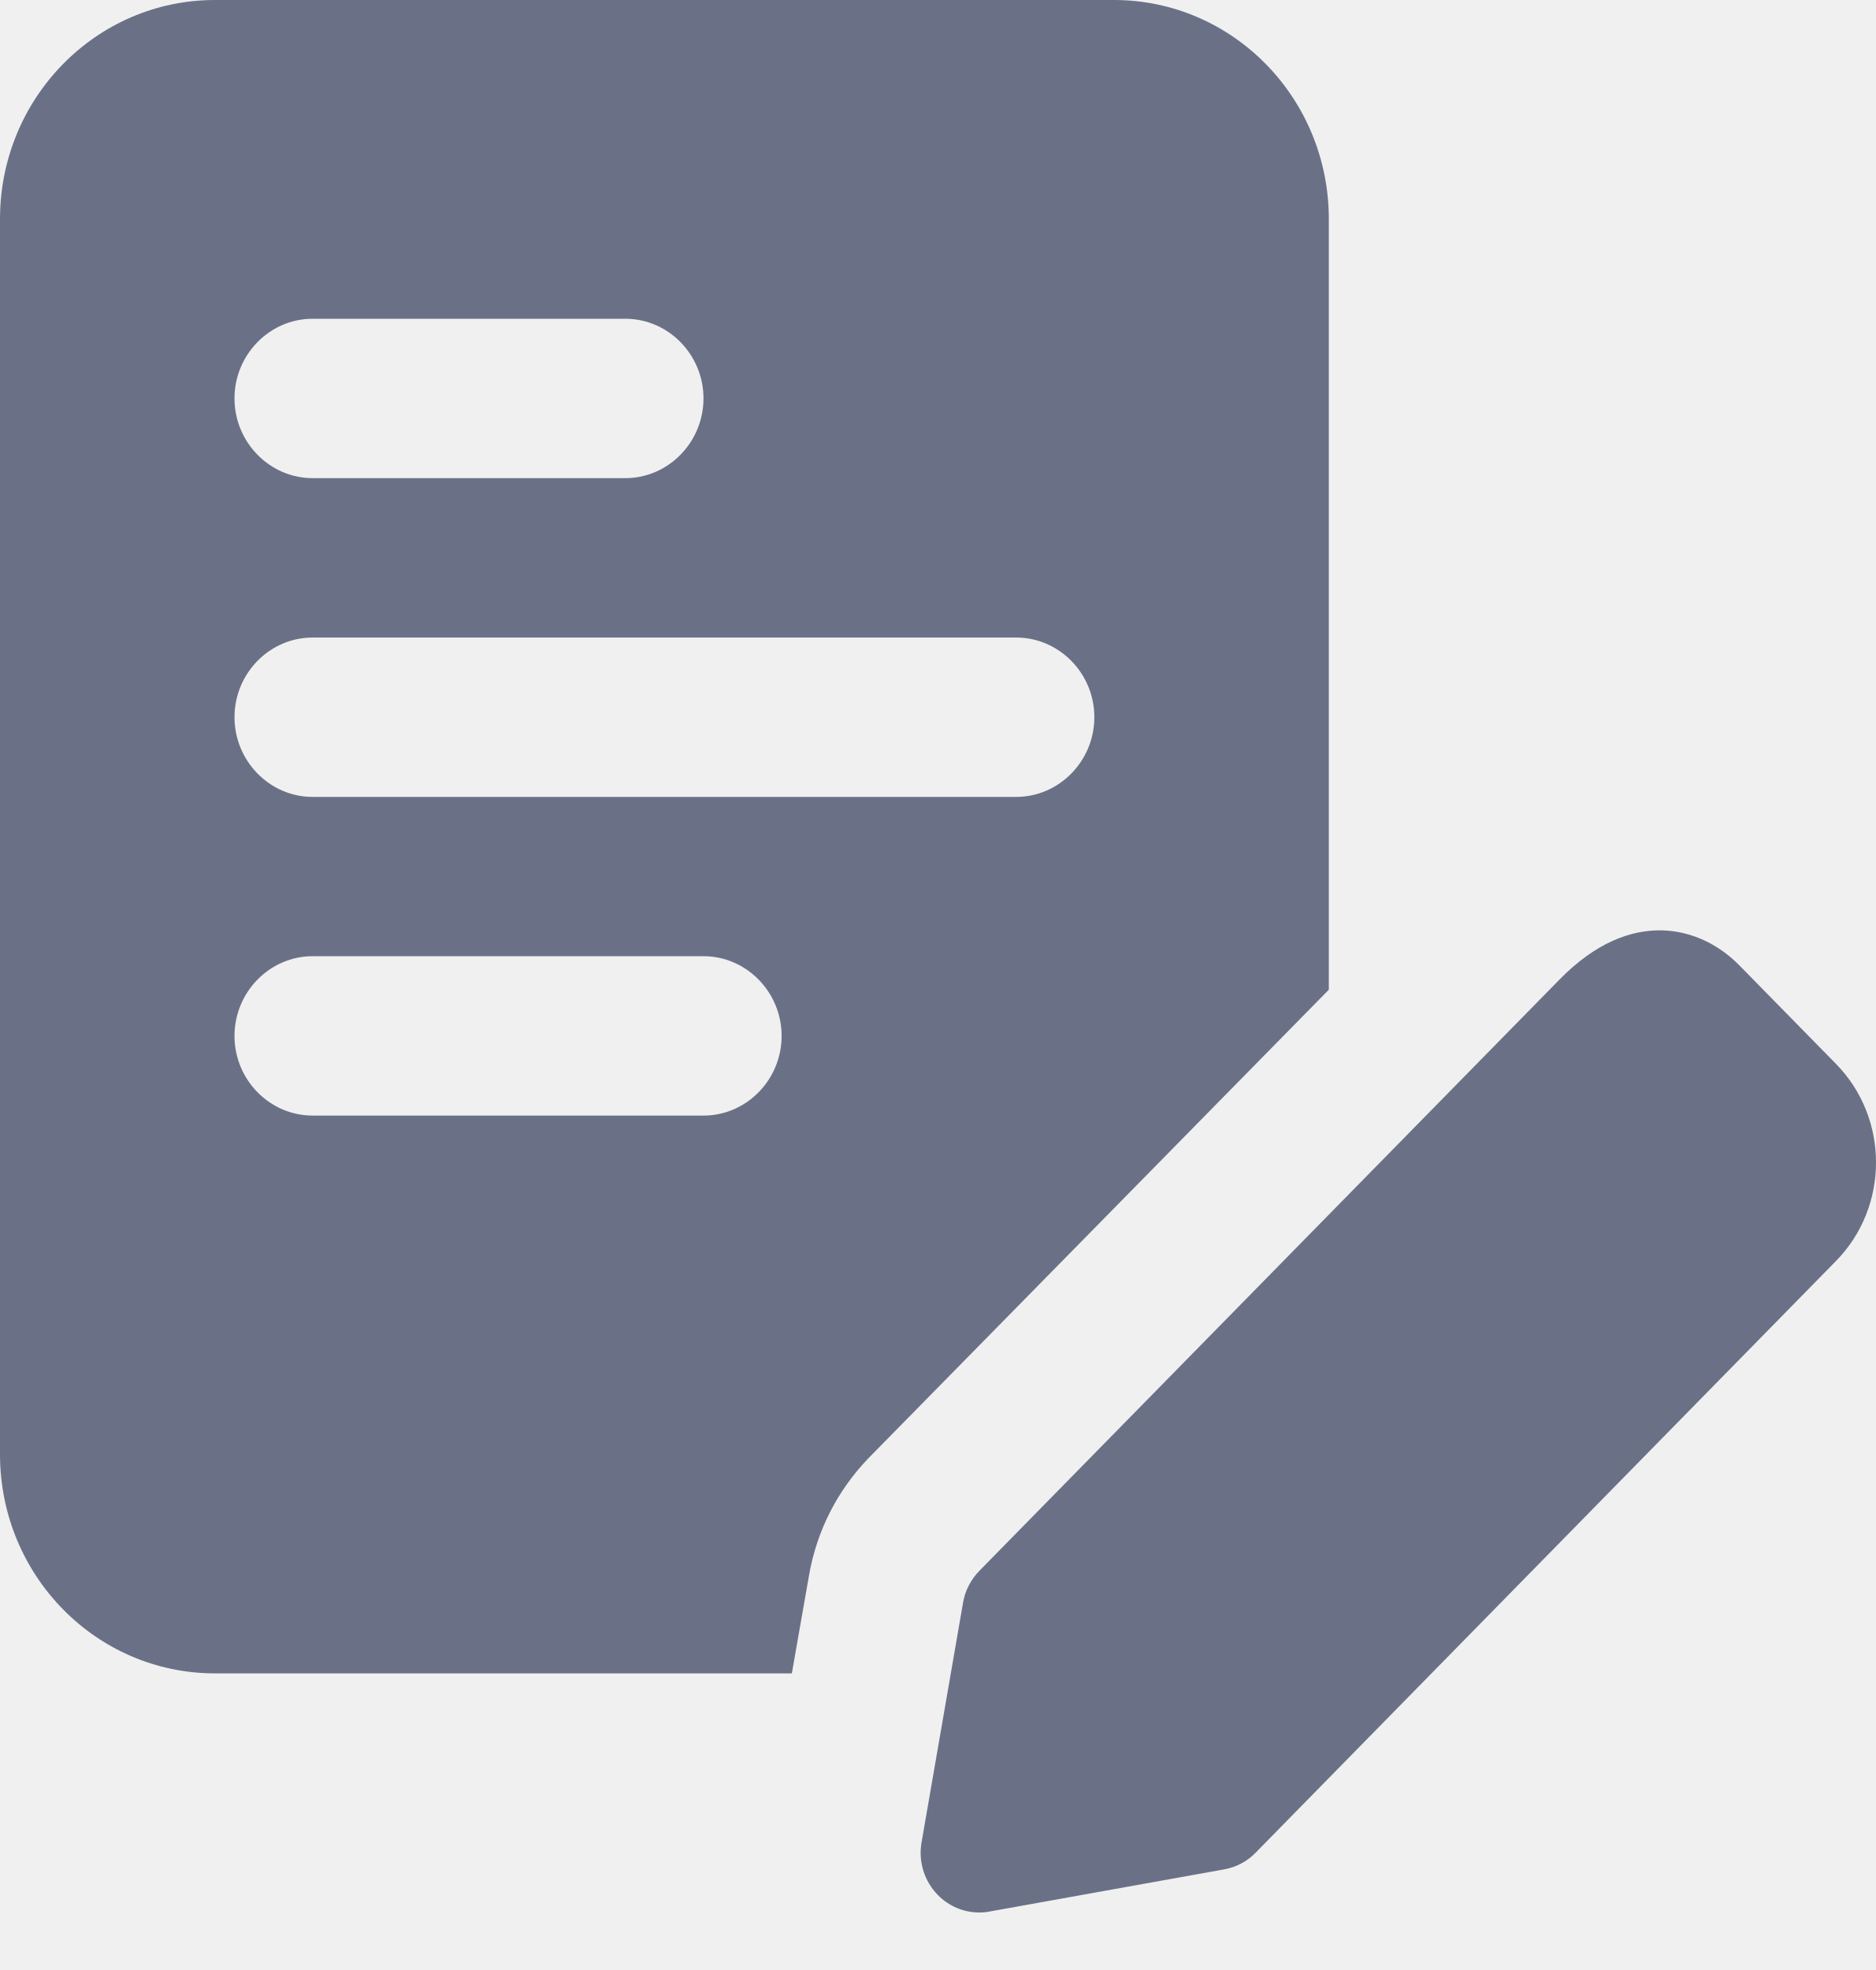
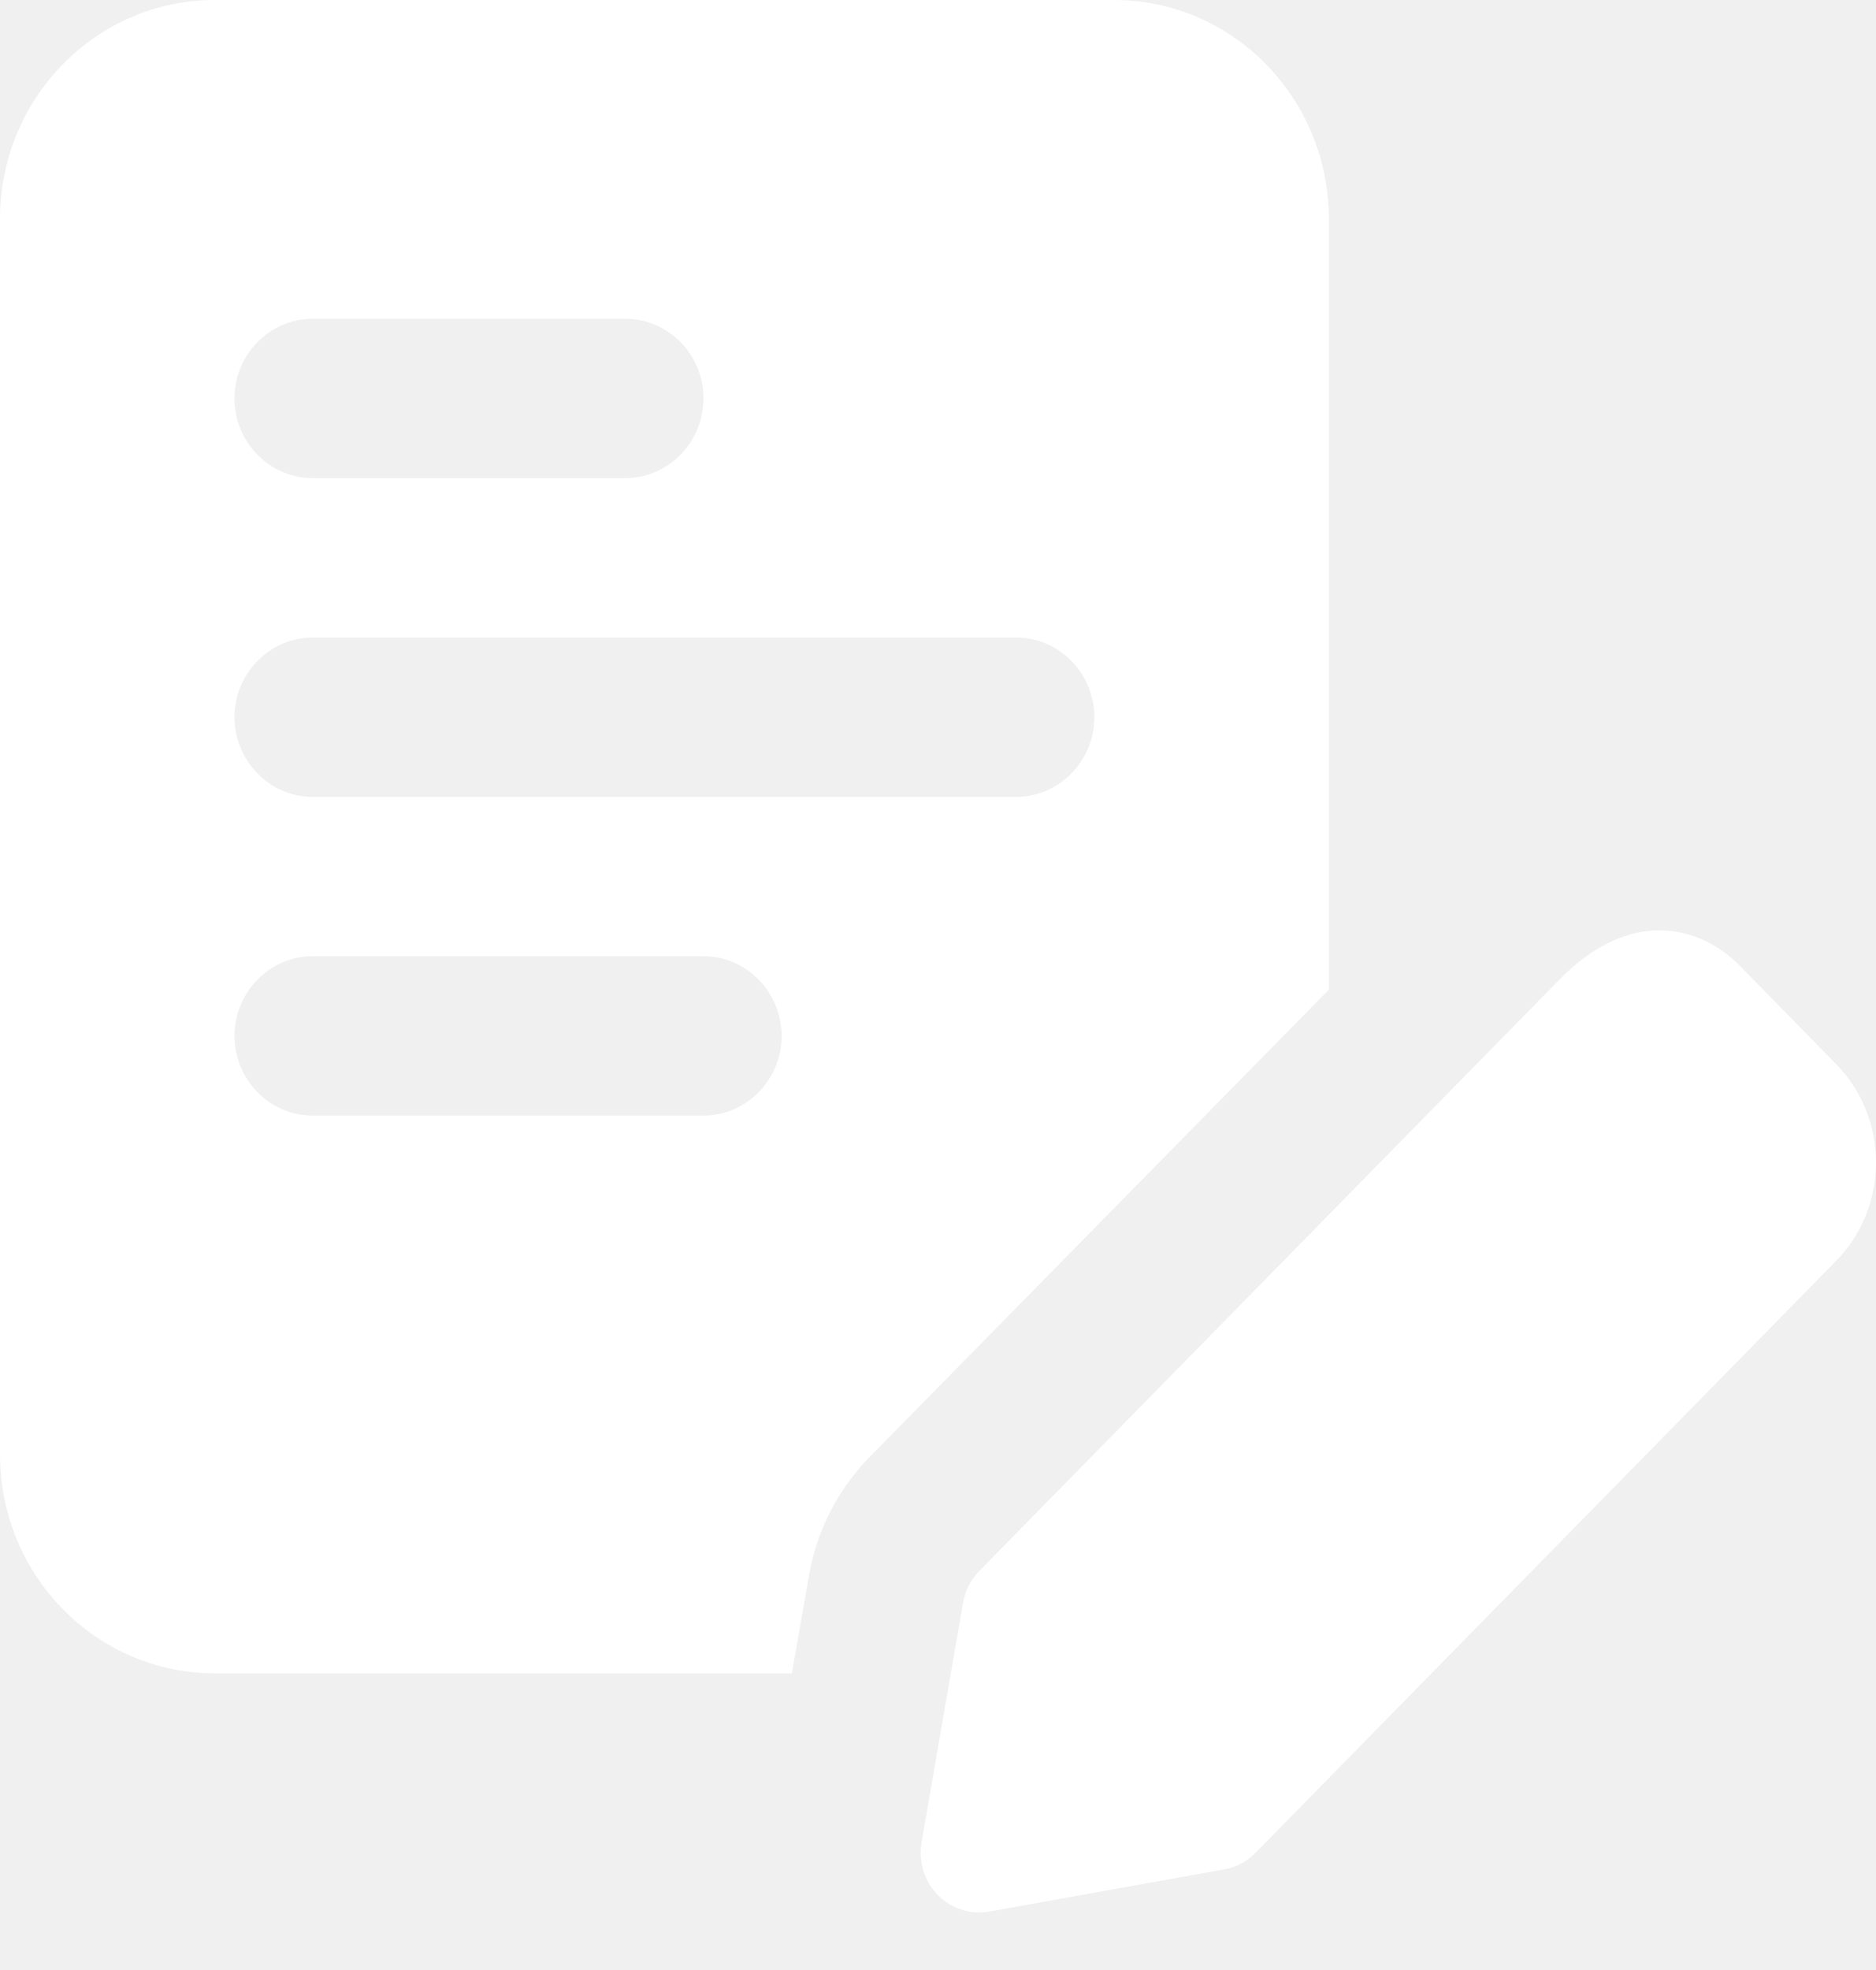
<svg xmlns="http://www.w3.org/2000/svg" width="20" height="21" viewBox="0 0 20 21" fill="none">
  <g clip-path="url(#clip0)">
-     <path d="M11.875 0H2.292C1.025 0 0 1.045 0 2.336V15.502C0 16.794 1.025 17.838 2.292 17.838H8.442L8.625 16.794C8.708 16.318 8.925 15.893 9.258 15.545L14.167 10.55V2.336C14.167 1.045 13.142 0 11.875 0ZM3.333 3.398H6.667C7.125 3.398 7.5 3.78 7.5 4.247C7.5 4.714 7.125 5.097 6.667 5.097H3.333C2.875 5.097 2.5 4.714 2.5 4.247C2.5 3.78 2.875 3.398 3.333 3.398ZM7.5 11.892H3.333C2.875 11.892 2.5 11.51 2.5 11.043C2.5 10.576 2.875 10.193 3.333 10.193H7.5C7.958 10.193 8.333 10.576 8.333 11.043C8.333 11.51 7.958 11.892 7.5 11.892ZM10.833 8.495H3.333C2.875 8.495 2.5 8.112 2.5 7.645C2.5 7.178 2.875 6.796 3.333 6.796H10.833C11.292 6.796 11.667 7.178 11.667 7.645C11.667 8.112 11.292 8.495 10.833 8.495Z" fill="#6A7187" />
-     <path d="M10.44 20.387C10.276 20.387 10.116 20.321 9.998 20.2C9.854 20.053 9.789 19.844 9.825 19.639L10.267 17.086C10.288 16.958 10.35 16.839 10.44 16.746L16.628 10.44C17.388 9.664 18.134 9.873 18.543 10.29L19.573 11.34C20.143 11.92 20.143 12.863 19.573 13.443L13.386 19.75C13.296 19.843 13.179 19.904 13.053 19.927L10.548 20.377C10.513 20.384 10.476 20.387 10.44 20.387ZM12.944 19.3H12.953H12.944Z" fill="#6A7187" />
+     <path d="M11.875 0H2.292C1.025 0 0 1.045 0 2.336V15.502C0 16.794 1.025 17.838 2.292 17.838H8.442L8.625 16.794C8.708 16.318 8.925 15.893 9.258 15.545L14.167 10.55V2.336C14.167 1.045 13.142 0 11.875 0ZM3.333 3.398H6.667C7.125 3.398 7.5 3.78 7.5 4.247C7.5 4.714 7.125 5.097 6.667 5.097H3.333C2.875 5.097 2.5 4.714 2.5 4.247C2.5 3.78 2.875 3.398 3.333 3.398ZM7.5 11.892H3.333C2.875 11.892 2.5 11.51 2.5 11.043C2.5 10.576 2.875 10.193 3.333 10.193H7.5C7.958 10.193 8.333 10.576 8.333 11.043C8.333 11.51 7.958 11.892 7.5 11.892ZM10.833 8.495H3.333C2.875 8.495 2.5 8.112 2.5 7.645C2.5 7.178 2.875 6.796 3.333 6.796H10.833C11.292 6.796 11.667 7.178 11.667 7.645C11.667 8.112 11.292 8.495 10.833 8.495Z" fill="white" />
+     <path d="M10.44 20.387C10.276 20.387 10.116 20.321 9.998 20.2C9.854 20.053 9.789 19.844 9.825 19.639L10.267 17.086C10.288 16.958 10.35 16.839 10.44 16.747L16.628 10.44C17.388 9.664 18.134 9.874 18.543 10.29L19.573 11.341C20.143 11.92 20.143 12.863 19.573 13.443L13.386 19.75C13.296 19.843 13.179 19.905 13.053 19.927L10.548 20.377C10.513 20.384 10.476 20.387 10.44 20.387ZM12.944 19.3H12.953H12.944Z" fill="white" />
  </g>
  <defs>
    <clipPath id="clip0">
      <rect width="20" height="20.387" fill="white" />
    </clipPath>
  </defs>
</svg>
